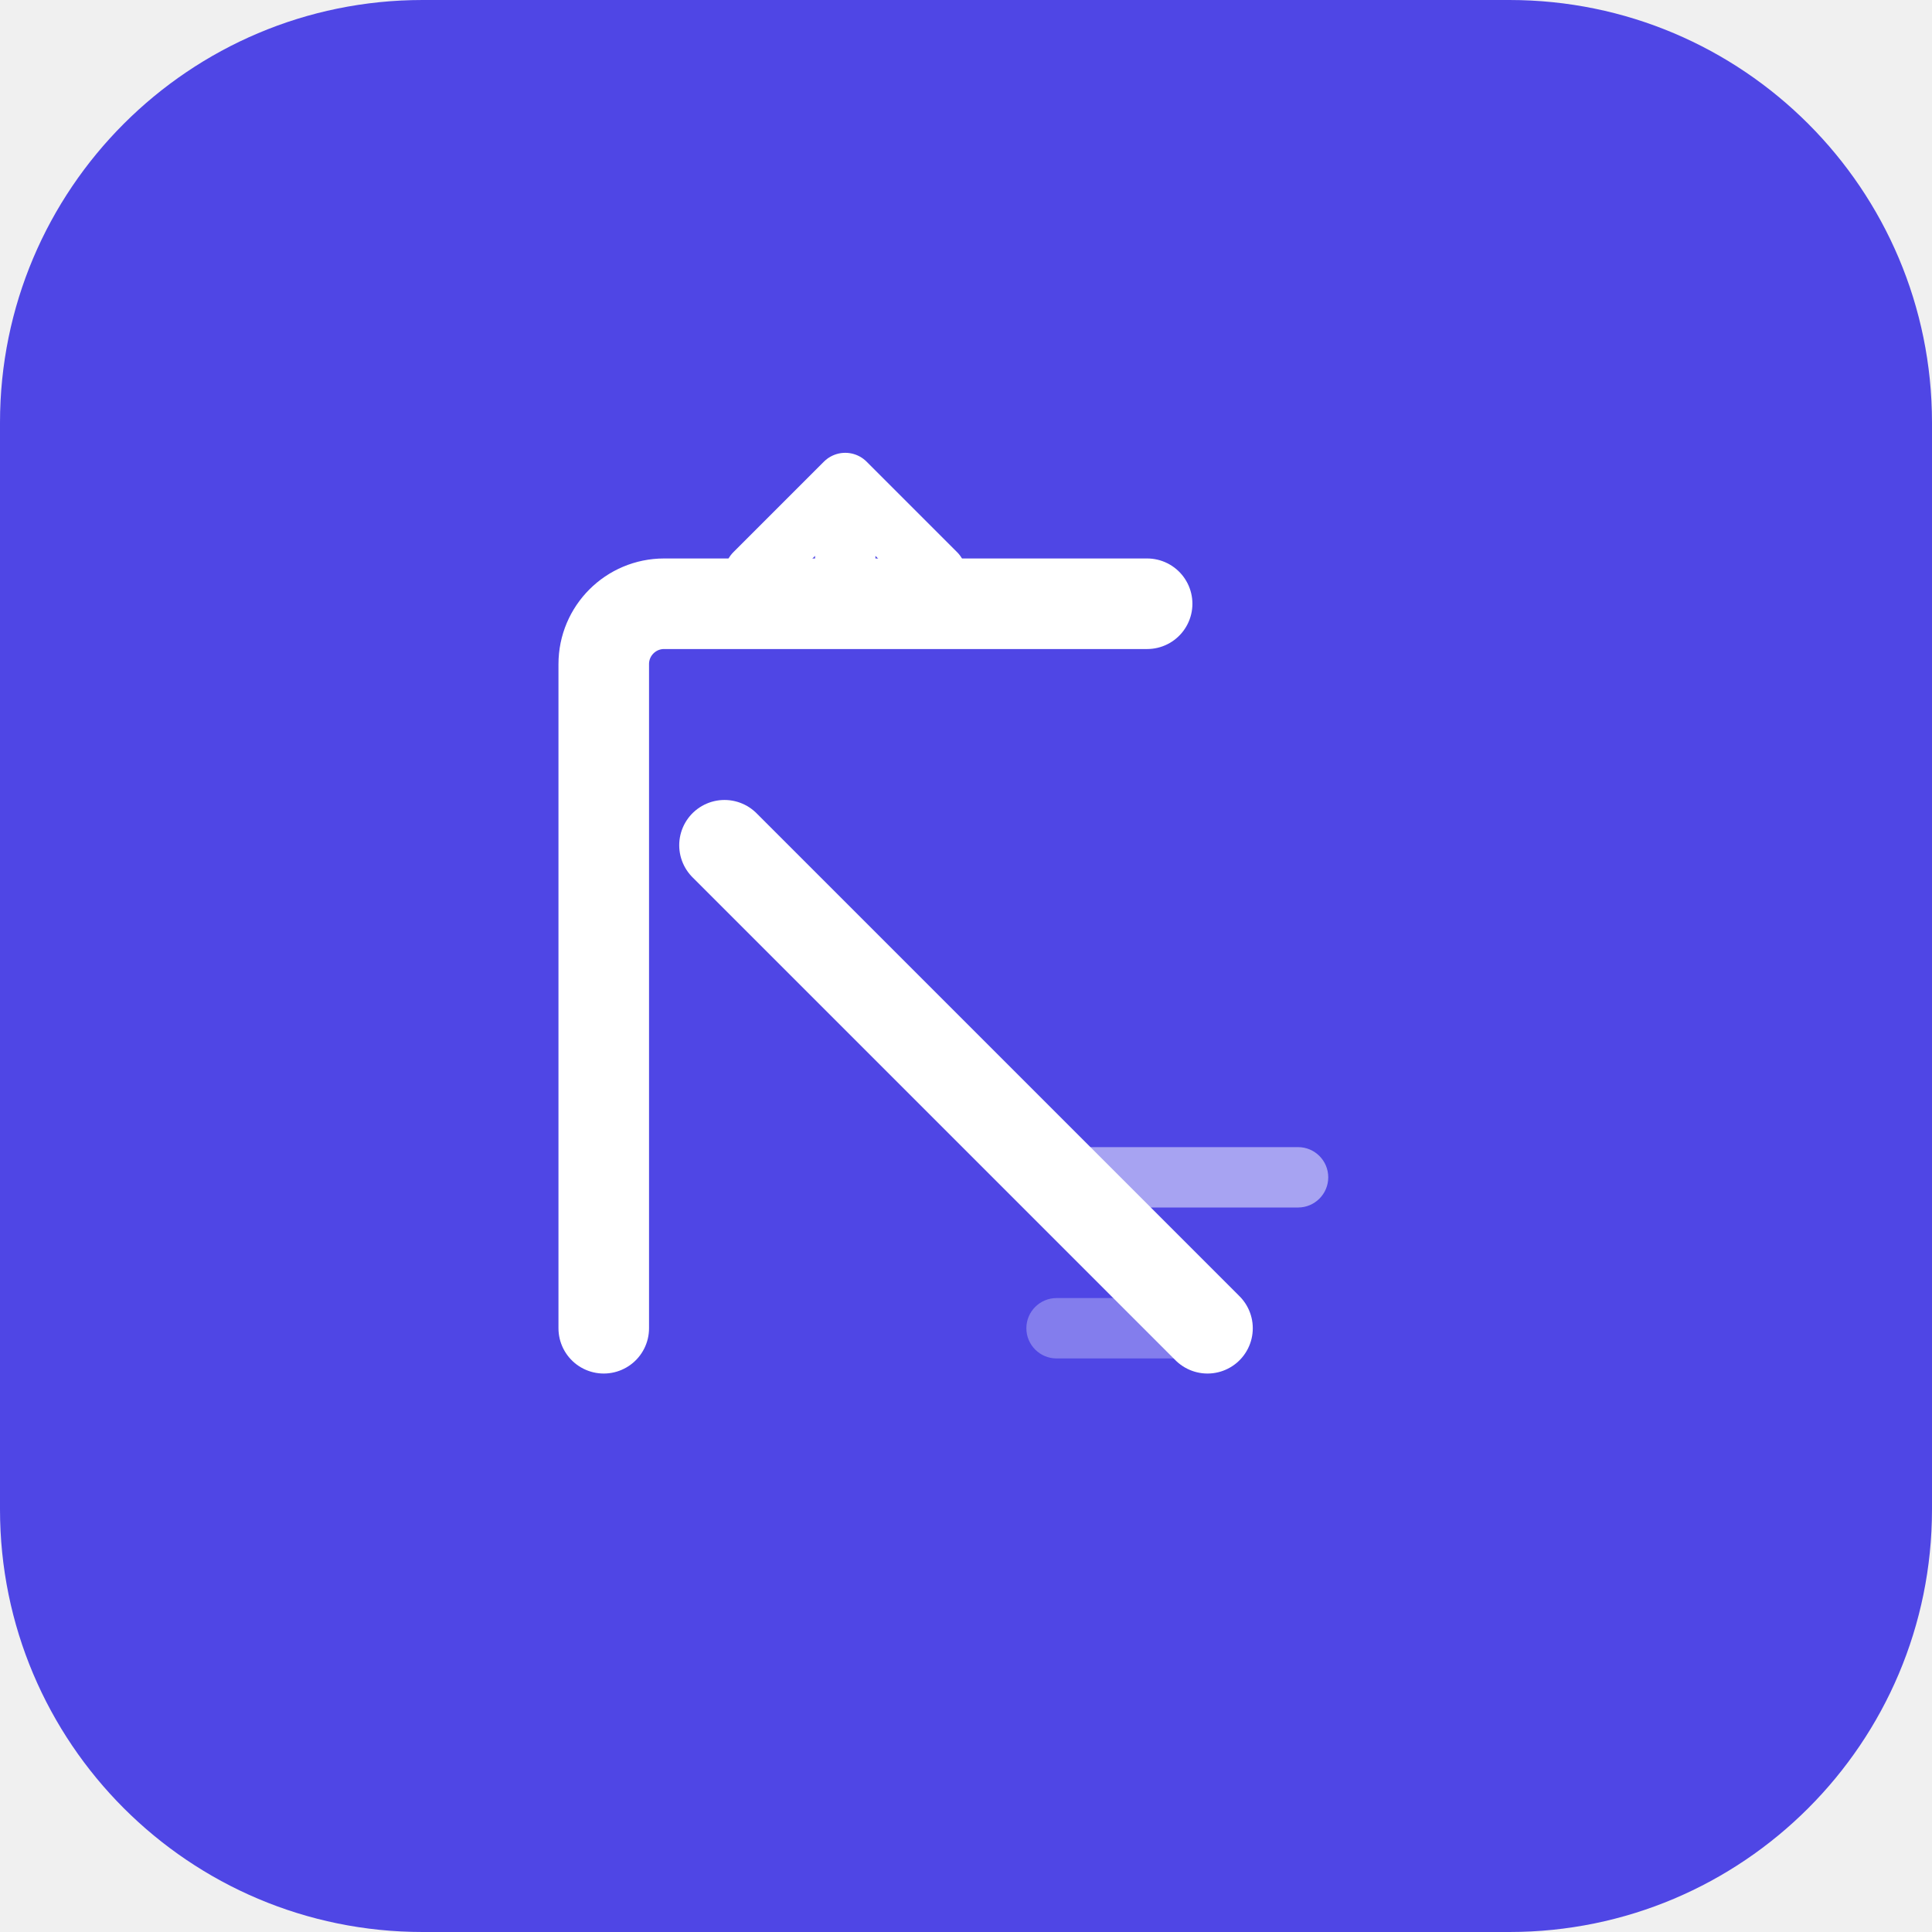
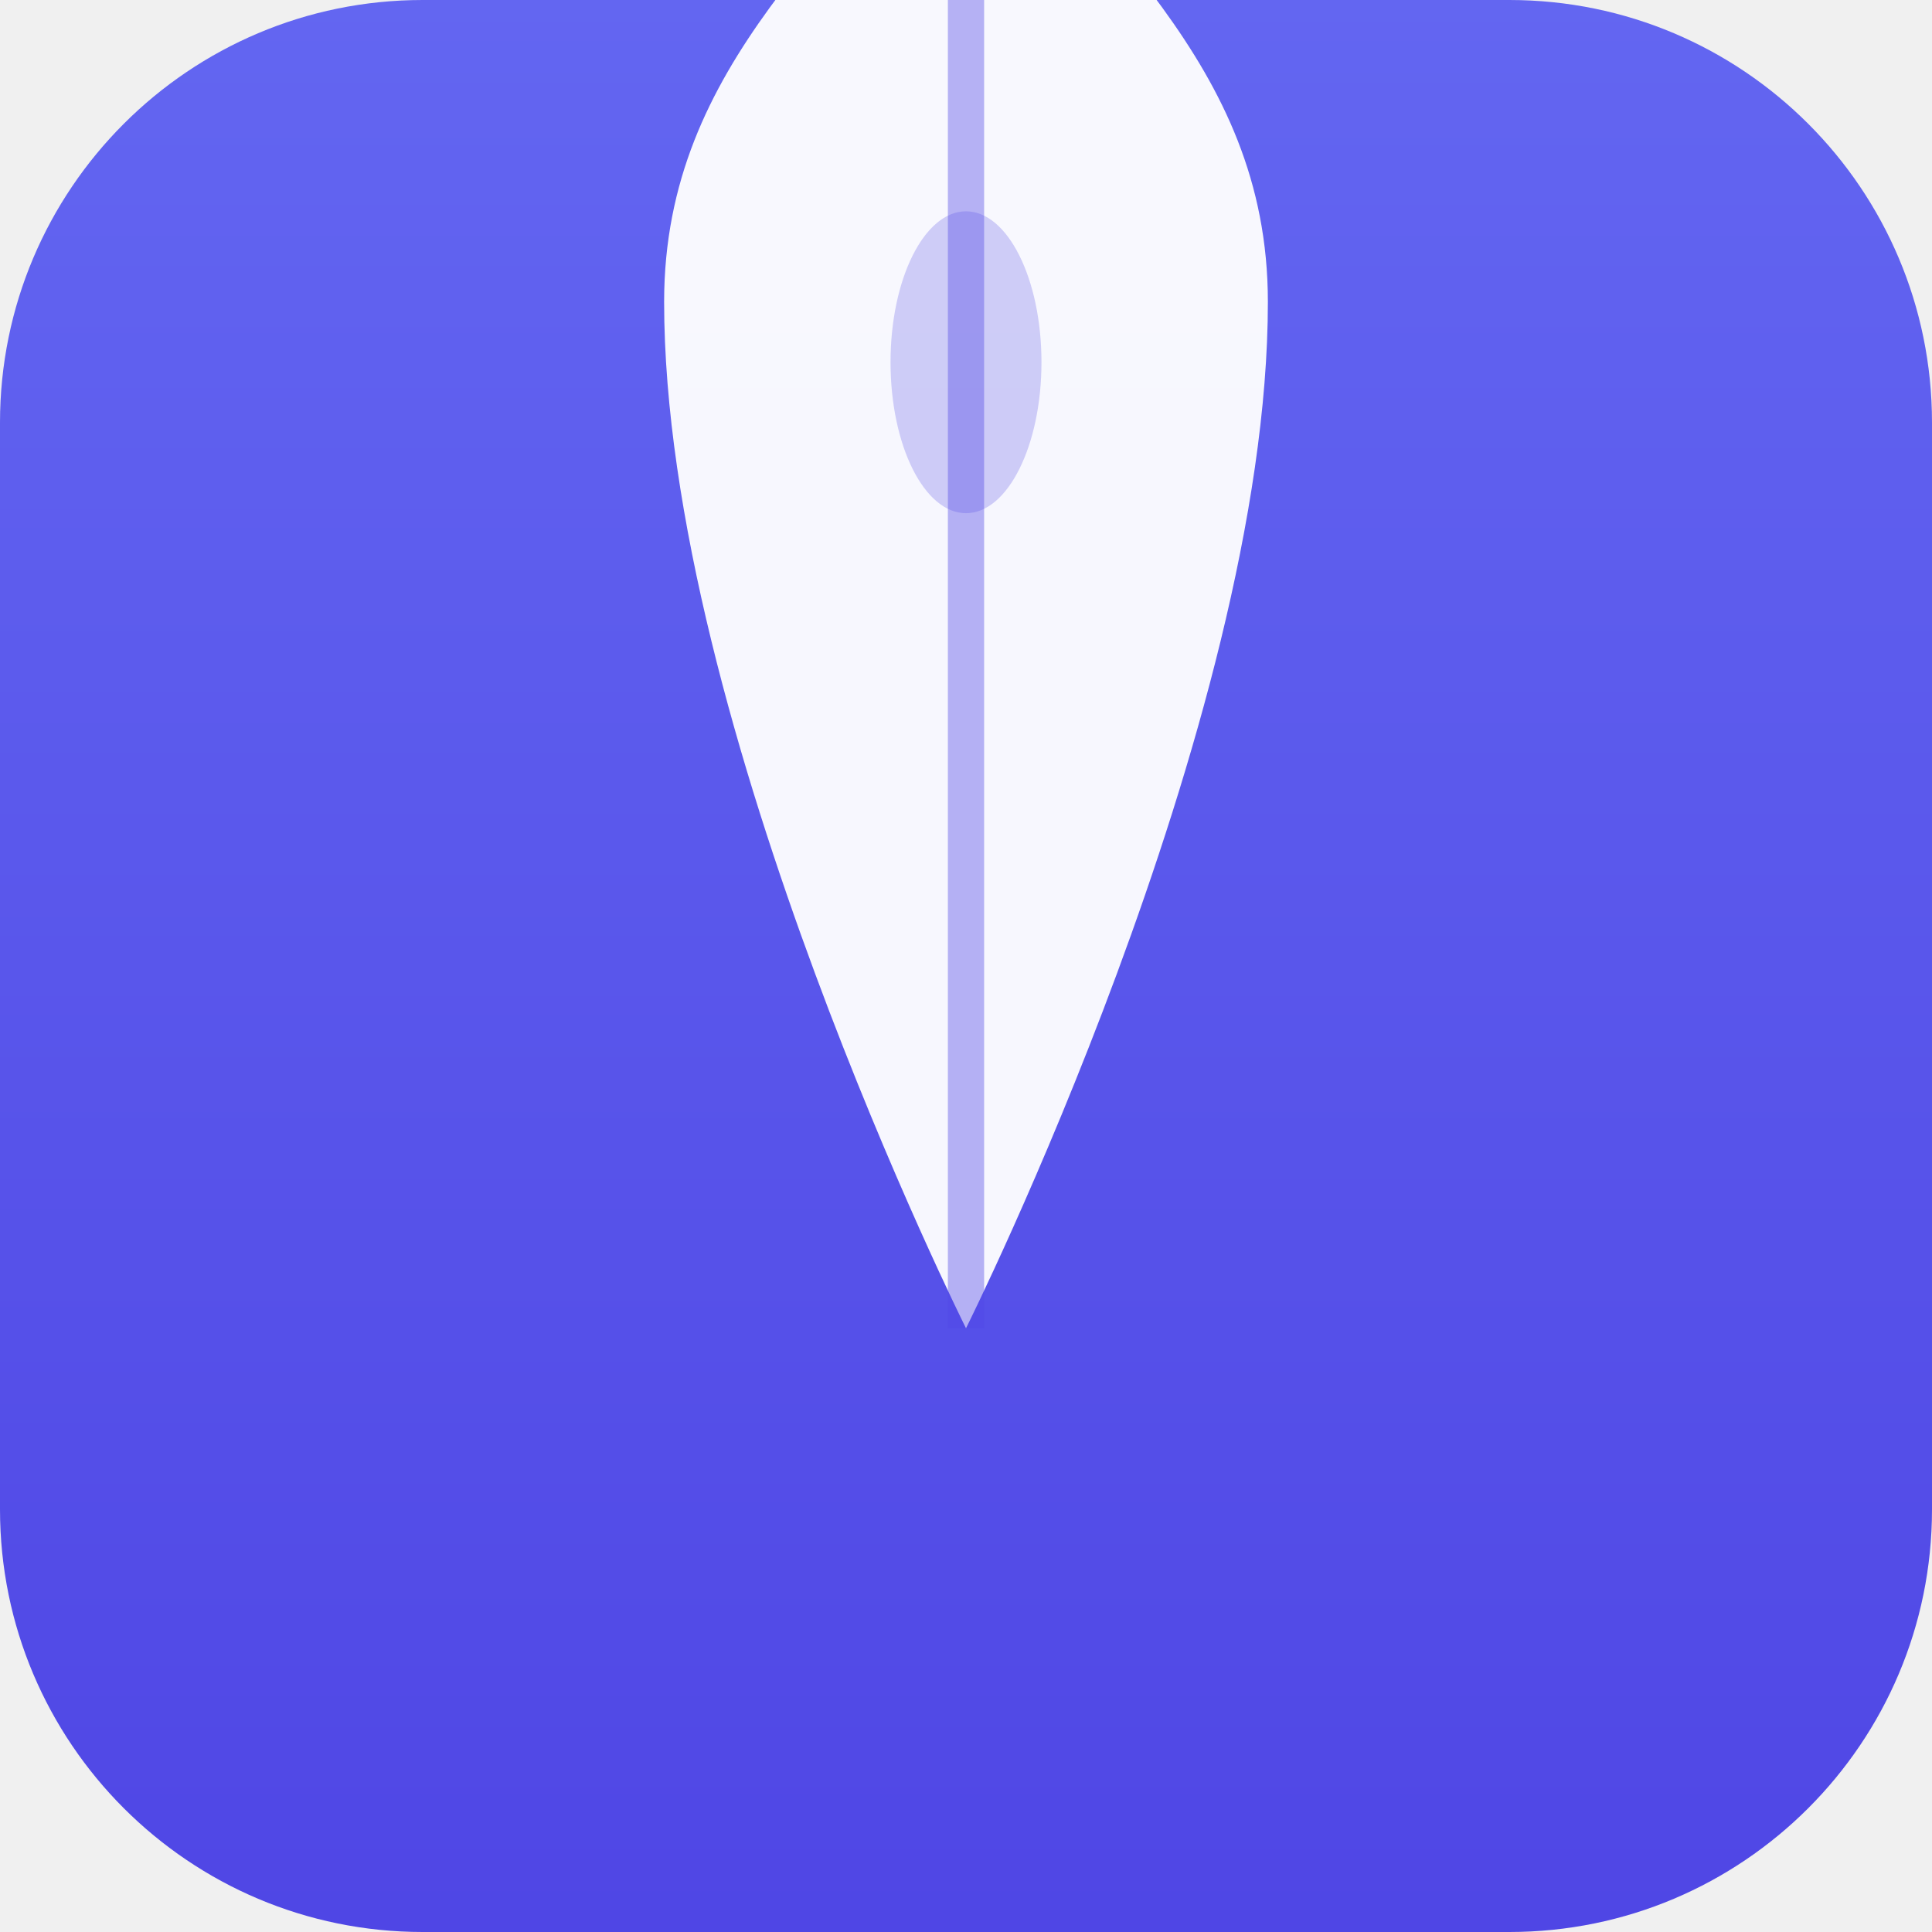
<svg xmlns="http://www.w3.org/2000/svg" viewBox="0 0 64 64" fill="none">
-   <rect width="64" height="64" rx="14" fill="#4F46E5" />
-   <path d="M20 44V22C20 20.895 20.895 20 22 20H38" stroke="white" stroke-width="3" stroke-linecap="round" />
-   <path d="M24 28L40 44" stroke="white" stroke-width="3" stroke-linecap="round" />
-   <path d="M28 20V16M28 16L25 19M28 16L31 19" stroke="white" stroke-width="2" stroke-linecap="round" stroke-linejoin="round" />
-   <rect x="34" y="38" width="10" height="2" rx="1" fill="white" fill-opacity="0.5" />
-   <rect x="34" y="43" width="7" height="2" rx="1" fill="white" fill-opacity="0.3" />
+   <defs>
+     <linearGradient id="g" x1="0" y1="0" x2="0" y2="1">
+       <stop offset="0%" stop-color="#6366F1" />
+       <stop offset="100%" stop-color="#4F46E5" />
+     </linearGradient>
+   </defs>
+   <rect width="64" height="64" rx="14" fill="url(#g)" />
+   <g transform="translate(32,16)">
+     <path d="M0,28 C0,28 -10,8 -10,-6 C-10,-14 -4,-18 0,-24 C4,-18 10,-14 10,-6 C10,8 0,28 0,28Z" fill="white" opacity="0.95" />
+     <line x1="0" y1="-24" x2="0" y2="28" stroke="#4F46E5" stroke-width="1.2" opacity="0.4" />
+     <ellipse cx="0" cy="-4" rx="2.5" ry="5" fill="#4F46E5" opacity="0.25" />
+   </g>
</svg>
